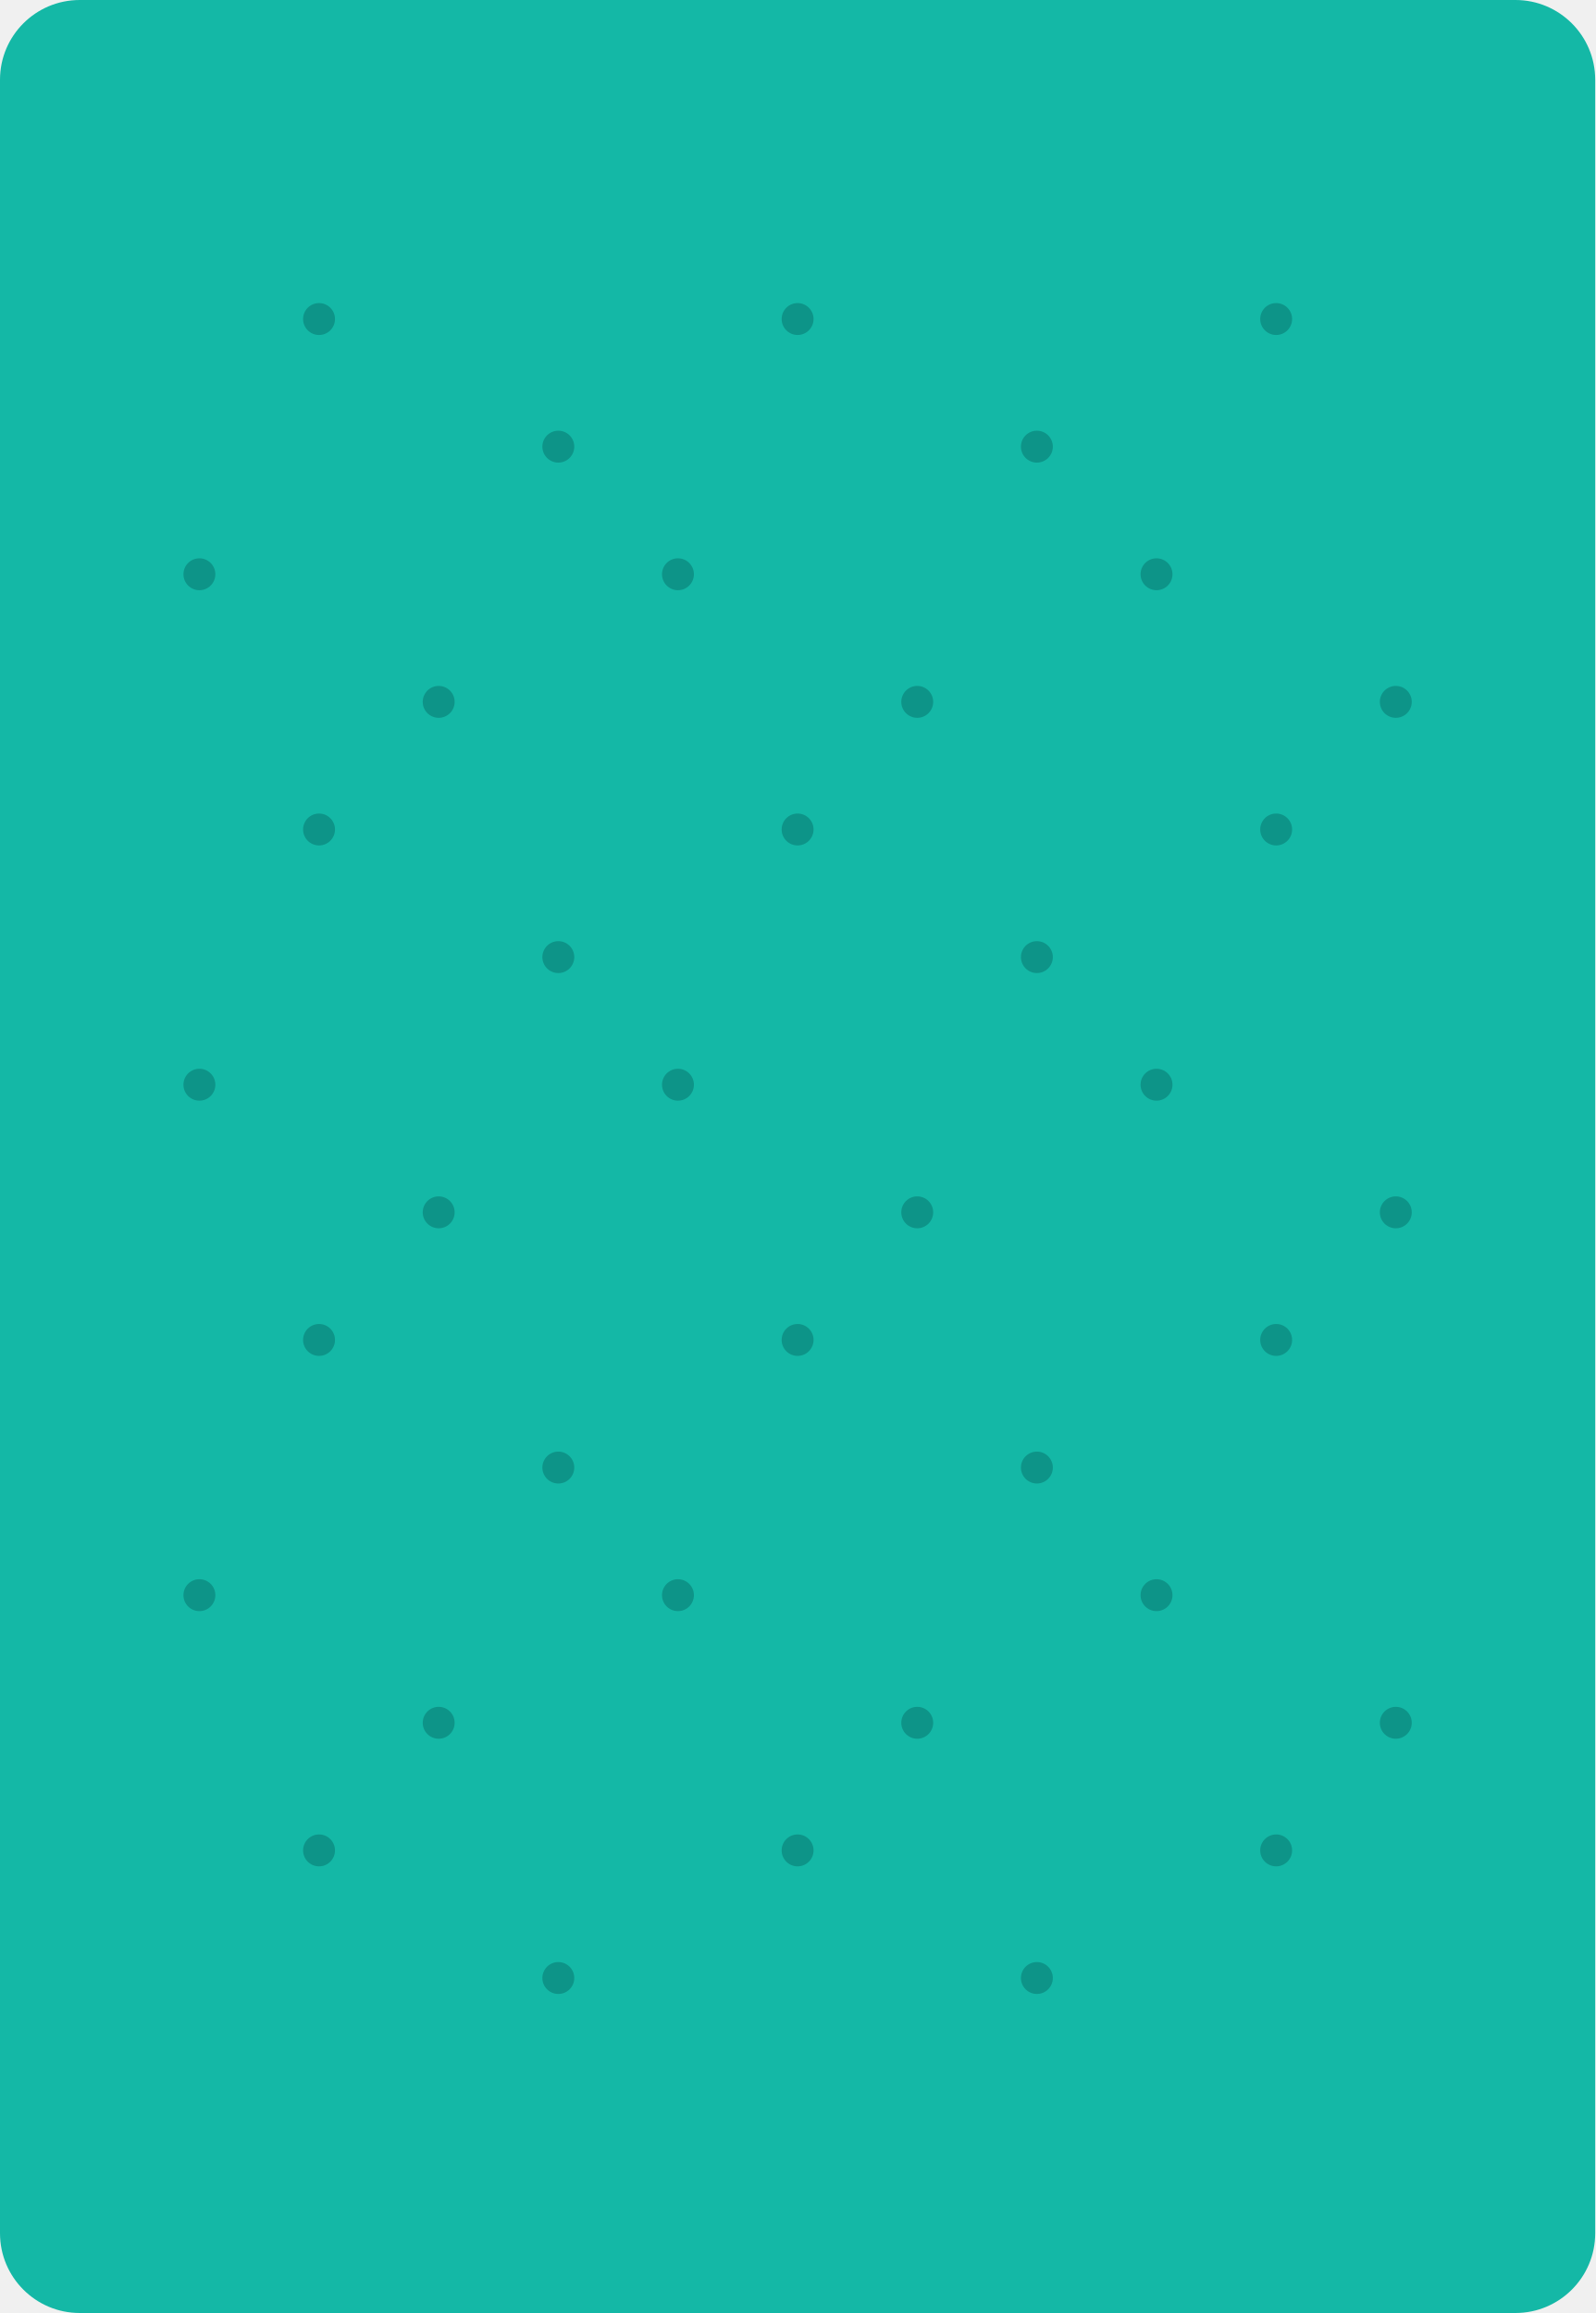
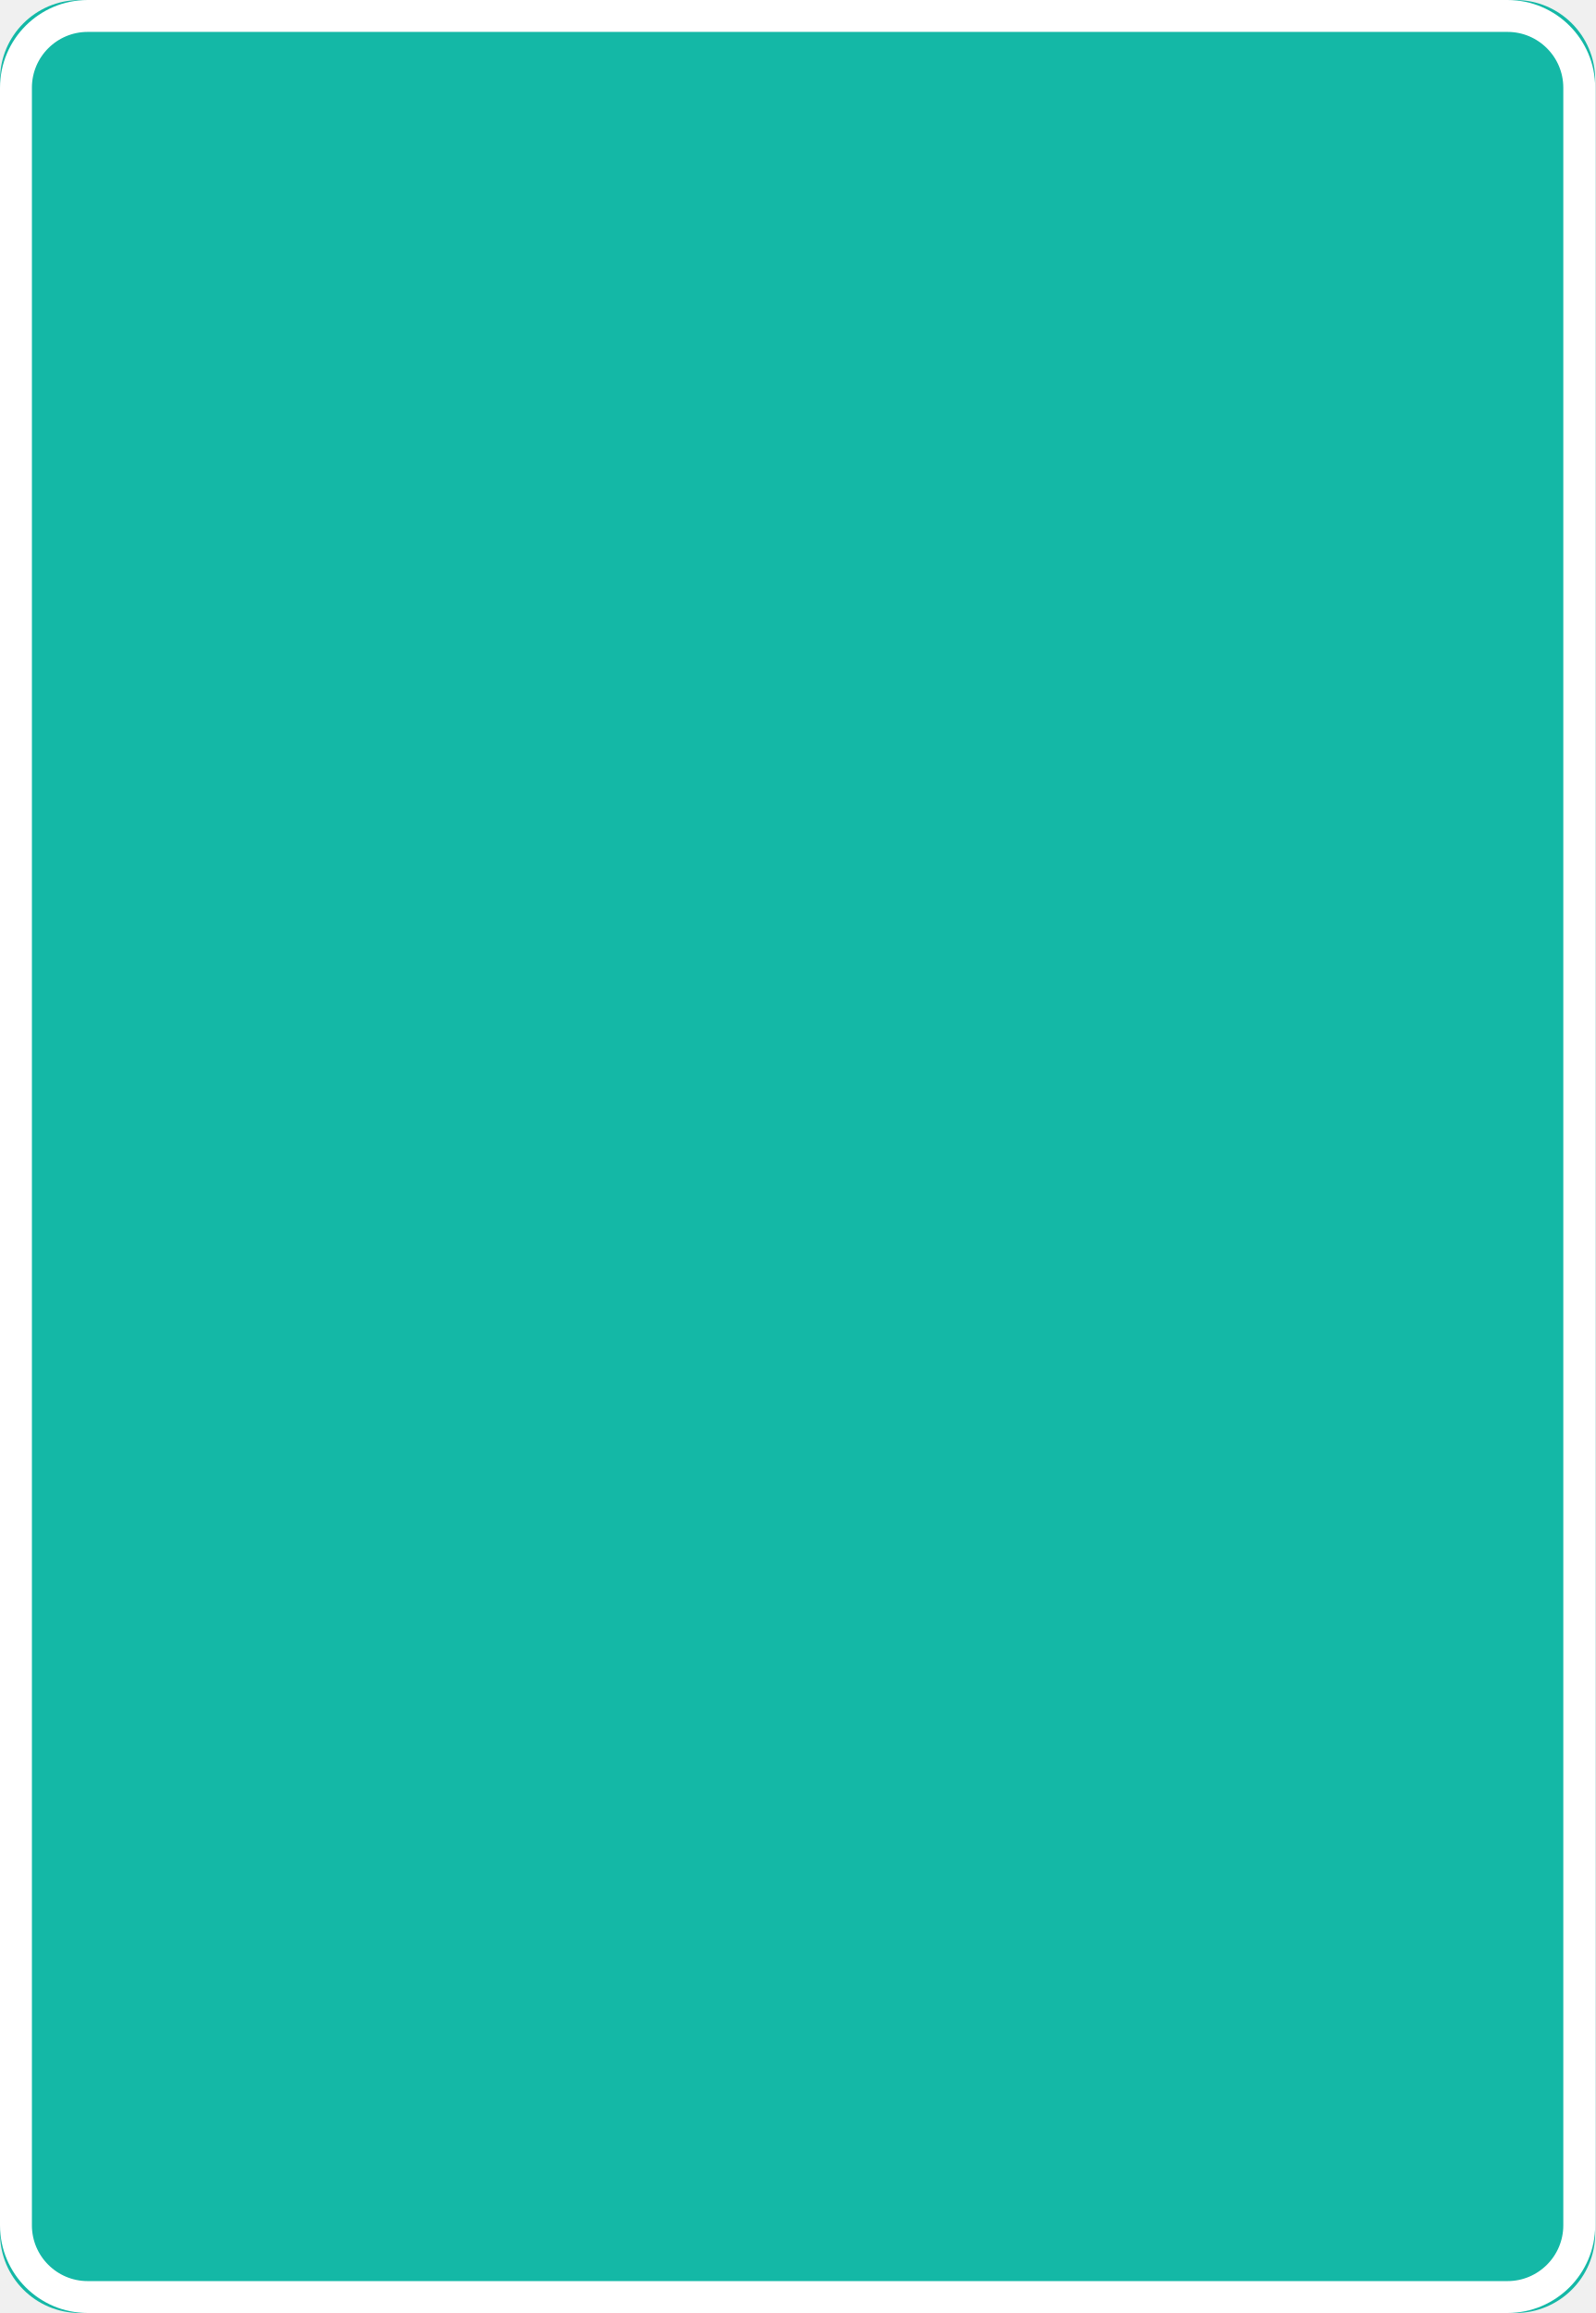
<svg xmlns="http://www.w3.org/2000/svg" width="1000" height="1450" viewBox="0 0 1000 1450">
  <defs>
    <style>
      .card-bg { fill: #14b8a6; }
+       .card-border { fill: none; stroke: #FFFFFF; stroke-width: 20; stroke-linecap: round; stroke-linejoin: round; }
      .pattern { fill: #0d9488; stroke: #0d9488; }
      .pattern-stroke { fill: none; stroke: #0d9488; stroke-width: 3; stroke-linecap: round; stroke-linejoin: round; }
      .pattern-thin { fill: none; stroke: #0d9488; stroke-width: 2; stroke-linecap: round; }
      .pattern-thick { fill: none; stroke: #0d9488; stroke-width: 4; stroke-linecap: round; }
      .pattern-fill { fill: #0d9488; }
    </style>
  </defs>
  <rect class="card-bg" width="1000" height="1450" rx="50" ry="50" />
-   <g id="pattern">
-     <circle class="pattern-fill" cx="200" cy="200" r="10" />
-     <circle class="pattern-fill" cx="350" cy="280" r="10" />
-     <circle class="pattern-fill" cx="500" cy="200" r="10" />
-     <circle class="pattern-fill" cx="650" cy="280" r="10" />
-     <circle class="pattern-fill" cx="800" cy="200" r="10" />
-     <circle class="pattern-fill" cx="125" cy="360" r="10" />
-     <circle class="pattern-fill" cx="275" cy="440" r="10" />
-     <circle class="pattern-fill" cx="425" cy="360" r="10" />
-     <circle class="pattern-fill" cx="575" cy="440" r="10" />
-     <circle class="pattern-fill" cx="725" cy="360" r="10" />
-     <circle class="pattern-fill" cx="875" cy="440" r="10" />
-     <circle class="pattern-fill" cx="200" cy="520" r="10" />
-     <circle class="pattern-fill" cx="350" cy="600" r="10" />
-     <circle class="pattern-fill" cx="500" cy="520" r="10" />
-     <circle class="pattern-fill" cx="650" cy="600" r="10" />
-     <circle class="pattern-fill" cx="800" cy="520" r="10" />
-     <circle class="pattern-fill" cx="125" cy="680" r="10" />
-     <circle class="pattern-fill" cx="275" cy="760" r="10" />
-     <circle class="pattern-fill" cx="425" cy="680" r="10" />
-     <circle class="pattern-fill" cx="575" cy="760" r="10" />
-     <circle class="pattern-fill" cx="725" cy="680" r="10" />
-     <circle class="pattern-fill" cx="875" cy="760" r="10" />
-     <circle class="pattern-fill" cx="200" cy="840" r="10" />
-     <circle class="pattern-fill" cx="350" cy="920" r="10" />
-     <circle class="pattern-fill" cx="500" cy="840" r="10" />
-     <circle class="pattern-fill" cx="650" cy="920" r="10" />
-     <circle class="pattern-fill" cx="800" cy="840" r="10" />
-     <circle class="pattern-fill" cx="125" cy="1000" r="10" />
-     <circle class="pattern-fill" cx="275" cy="1080" r="10" />
-     <circle class="pattern-fill" cx="425" cy="1000" r="10" />
-     <circle class="pattern-fill" cx="575" cy="1080" r="10" />
-     <circle class="pattern-fill" cx="725" cy="1000" r="10" />
-     <circle class="pattern-fill" cx="875" cy="1080" r="10" />
-     <circle class="pattern-fill" cx="200" cy="1160" r="10" />
-     <circle class="pattern-fill" cx="350" cy="1240" r="10" />
-     <circle class="pattern-fill" cx="500" cy="1160" r="10" />
-     <circle class="pattern-fill" cx="650" cy="1240" r="10" />
-     <circle class="pattern-fill" cx="800" cy="1160" r="10" />
+   <rect class="card-border" x="10" y="10" width="980" height="1430" rx="45" ry="45" />
+   <g id="pattern" transform="translate(15, 15) scale(0.97, 0.97)">
+     
  </g>
</svg>
